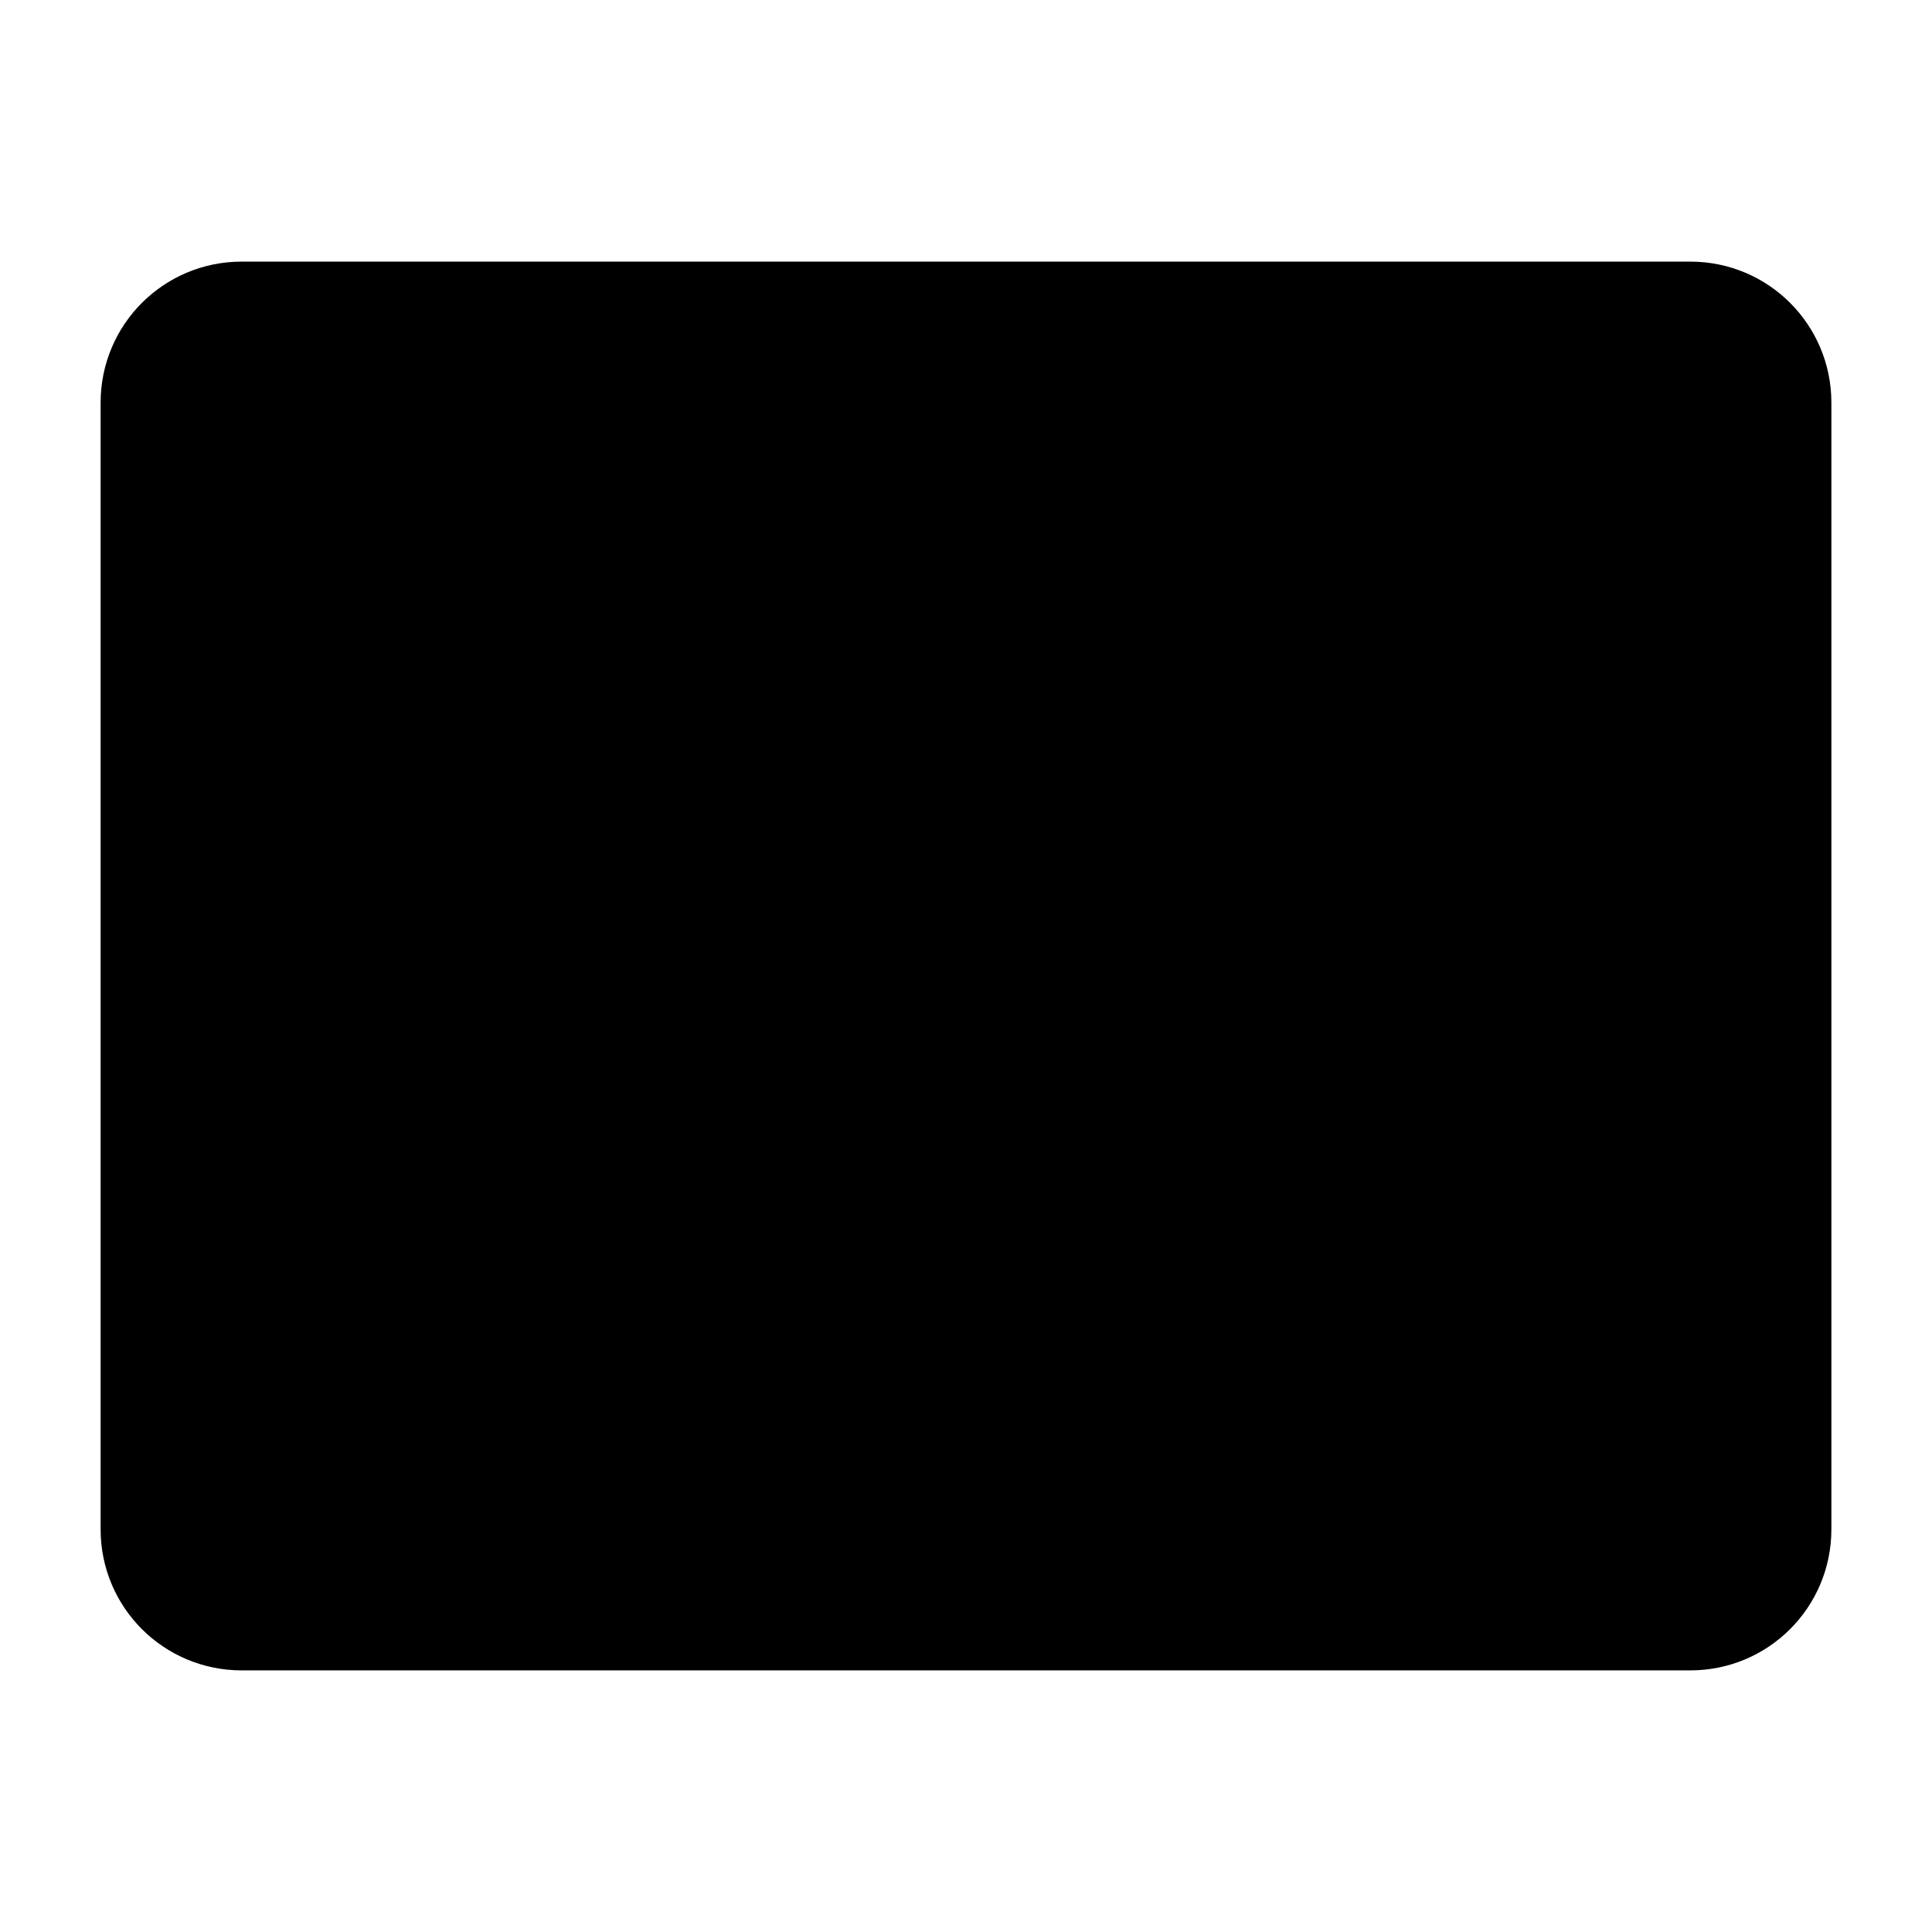
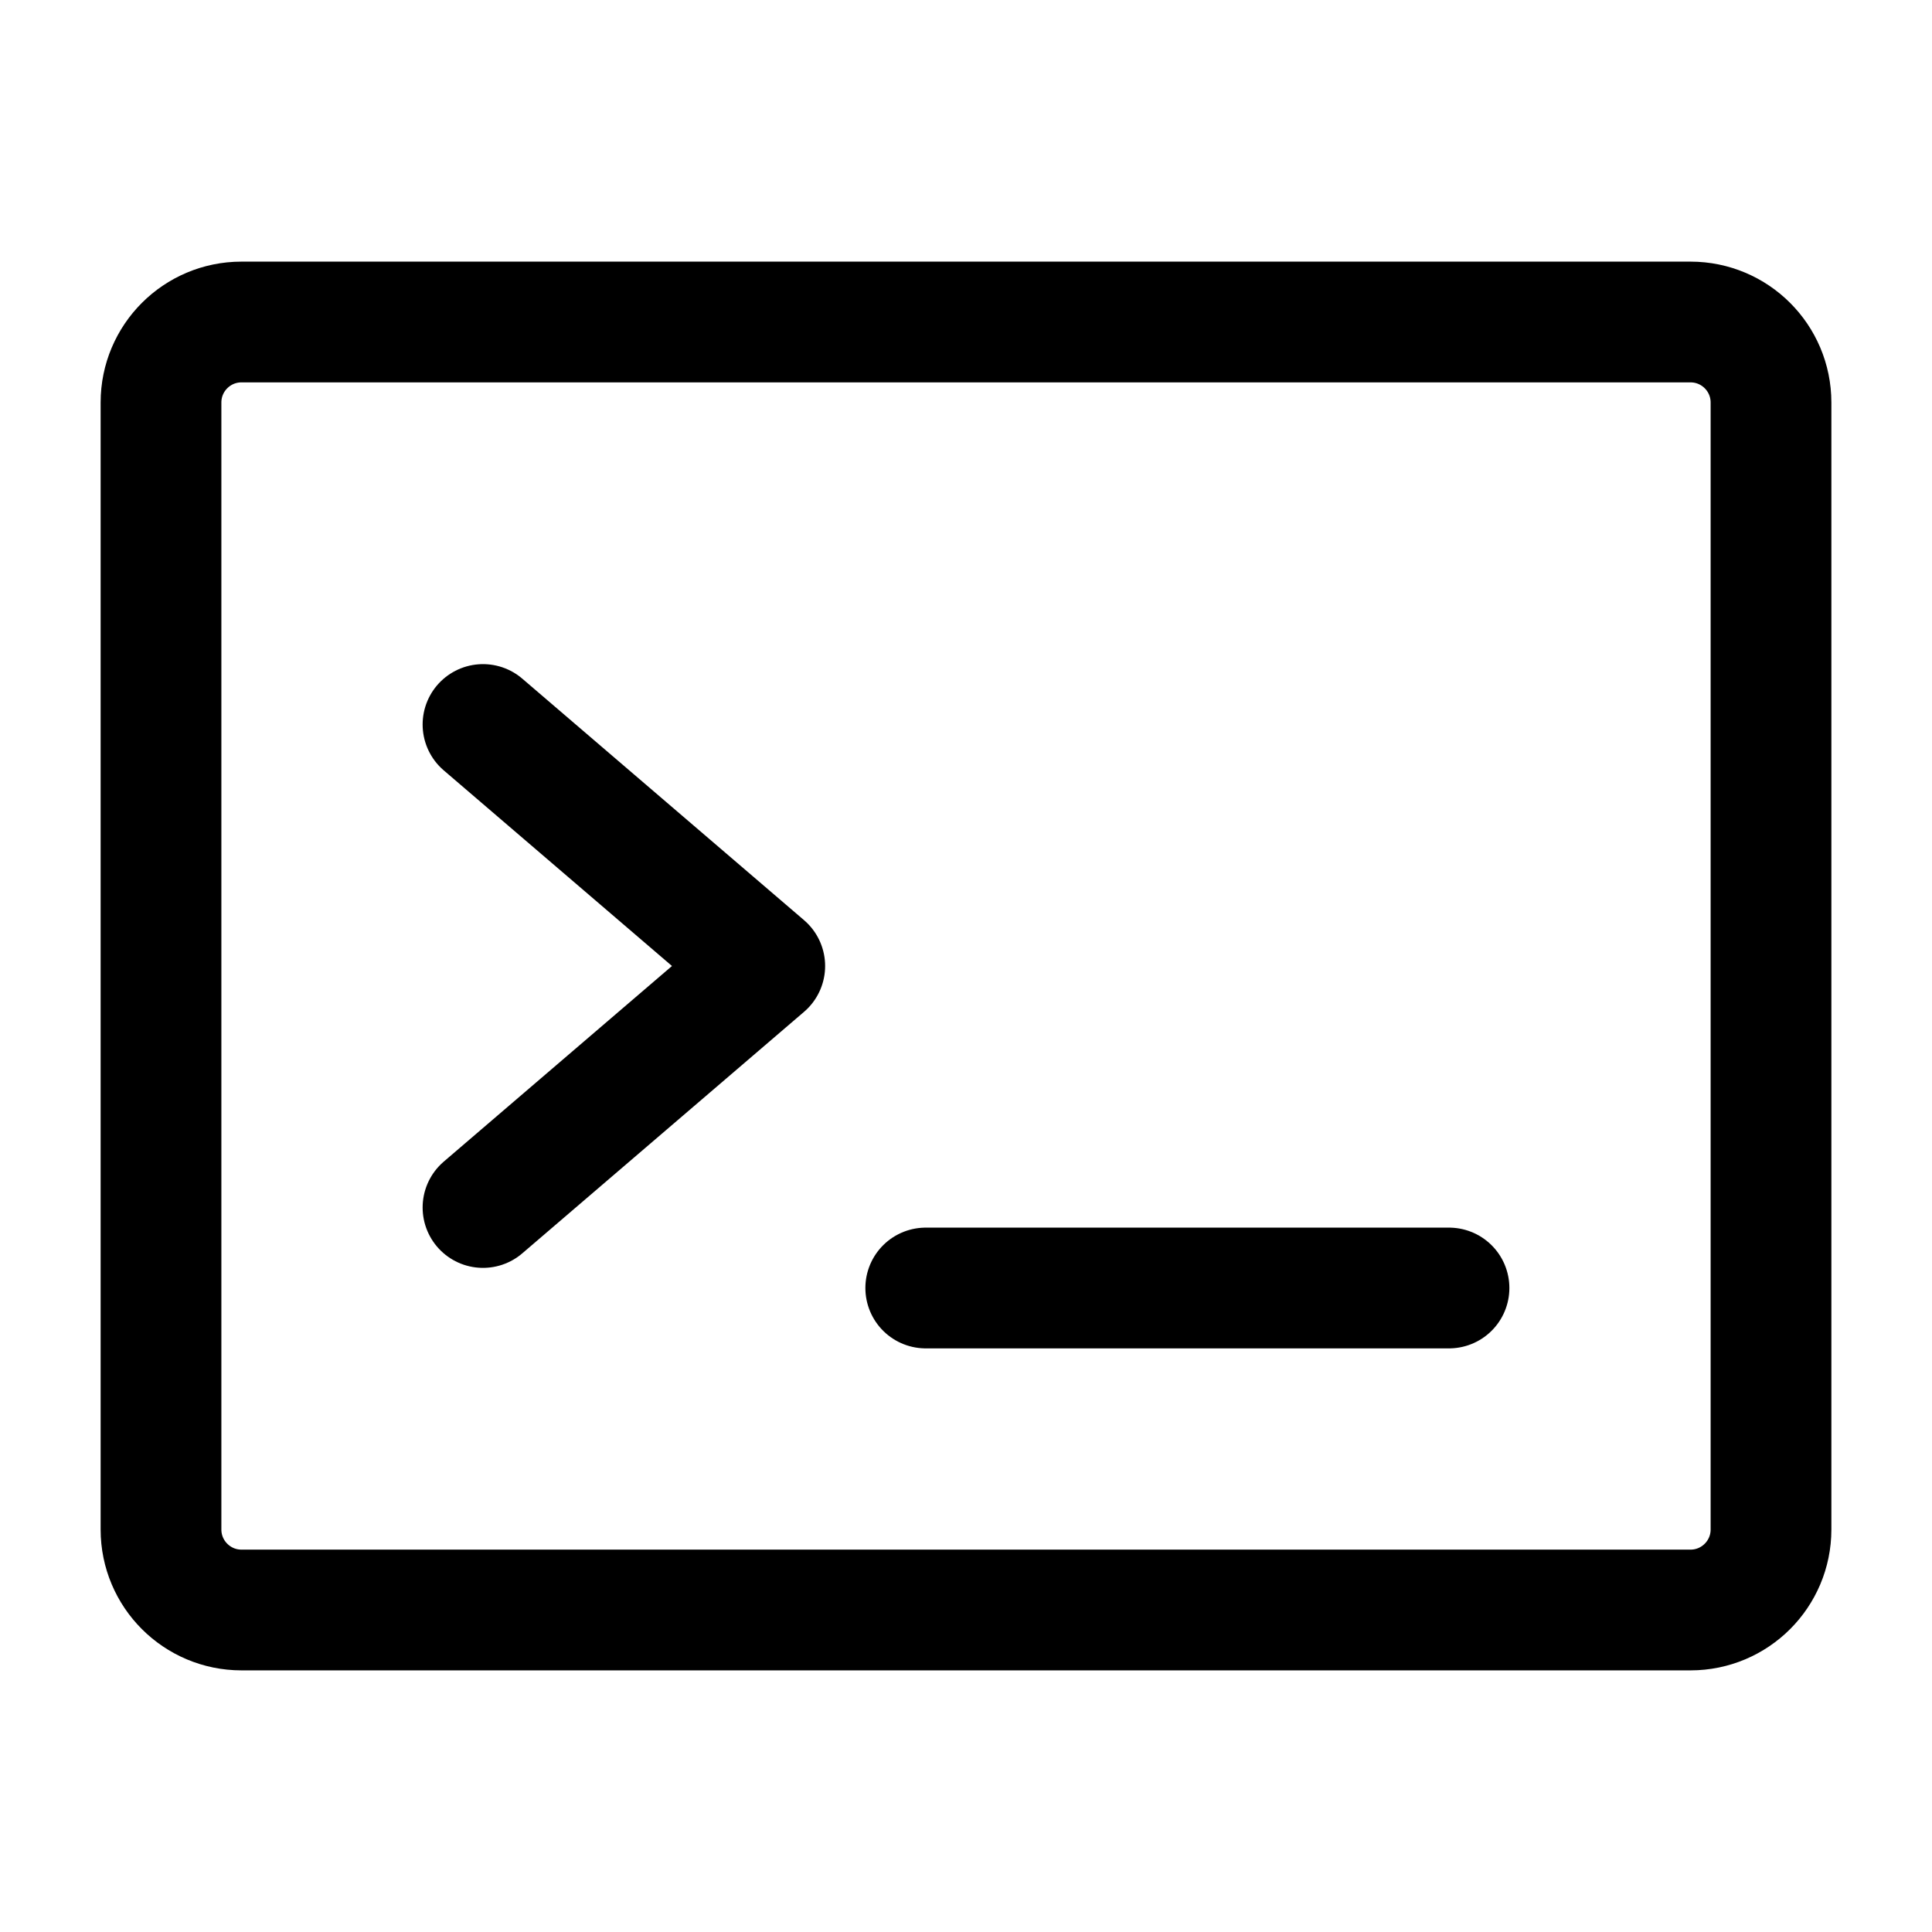
<svg xmlns="http://www.w3.org/2000/svg" fill="none" viewBox="0 0 48 48">
-   <rect fill="currentColor" stroke-width="3" height="32" rx="2" stroke="currentColor" stroke-linejoin="round" width="40" x="4" y="8" />
+   <rect fill="none" stroke-width="3" height="32" rx="2" stroke="currentColor" stroke-linejoin="round" width="40" x="4" y="8" />
  <path stroke="currentColor" stroke-width="3" d="M12 18L19 24L12 30" stroke-linecap="round" stroke-linejoin="round" />
  <path stroke="currentColor" stroke-width="3" d="M23 32H36" stroke-linecap="round" stroke-linejoin="round" />
</svg>
